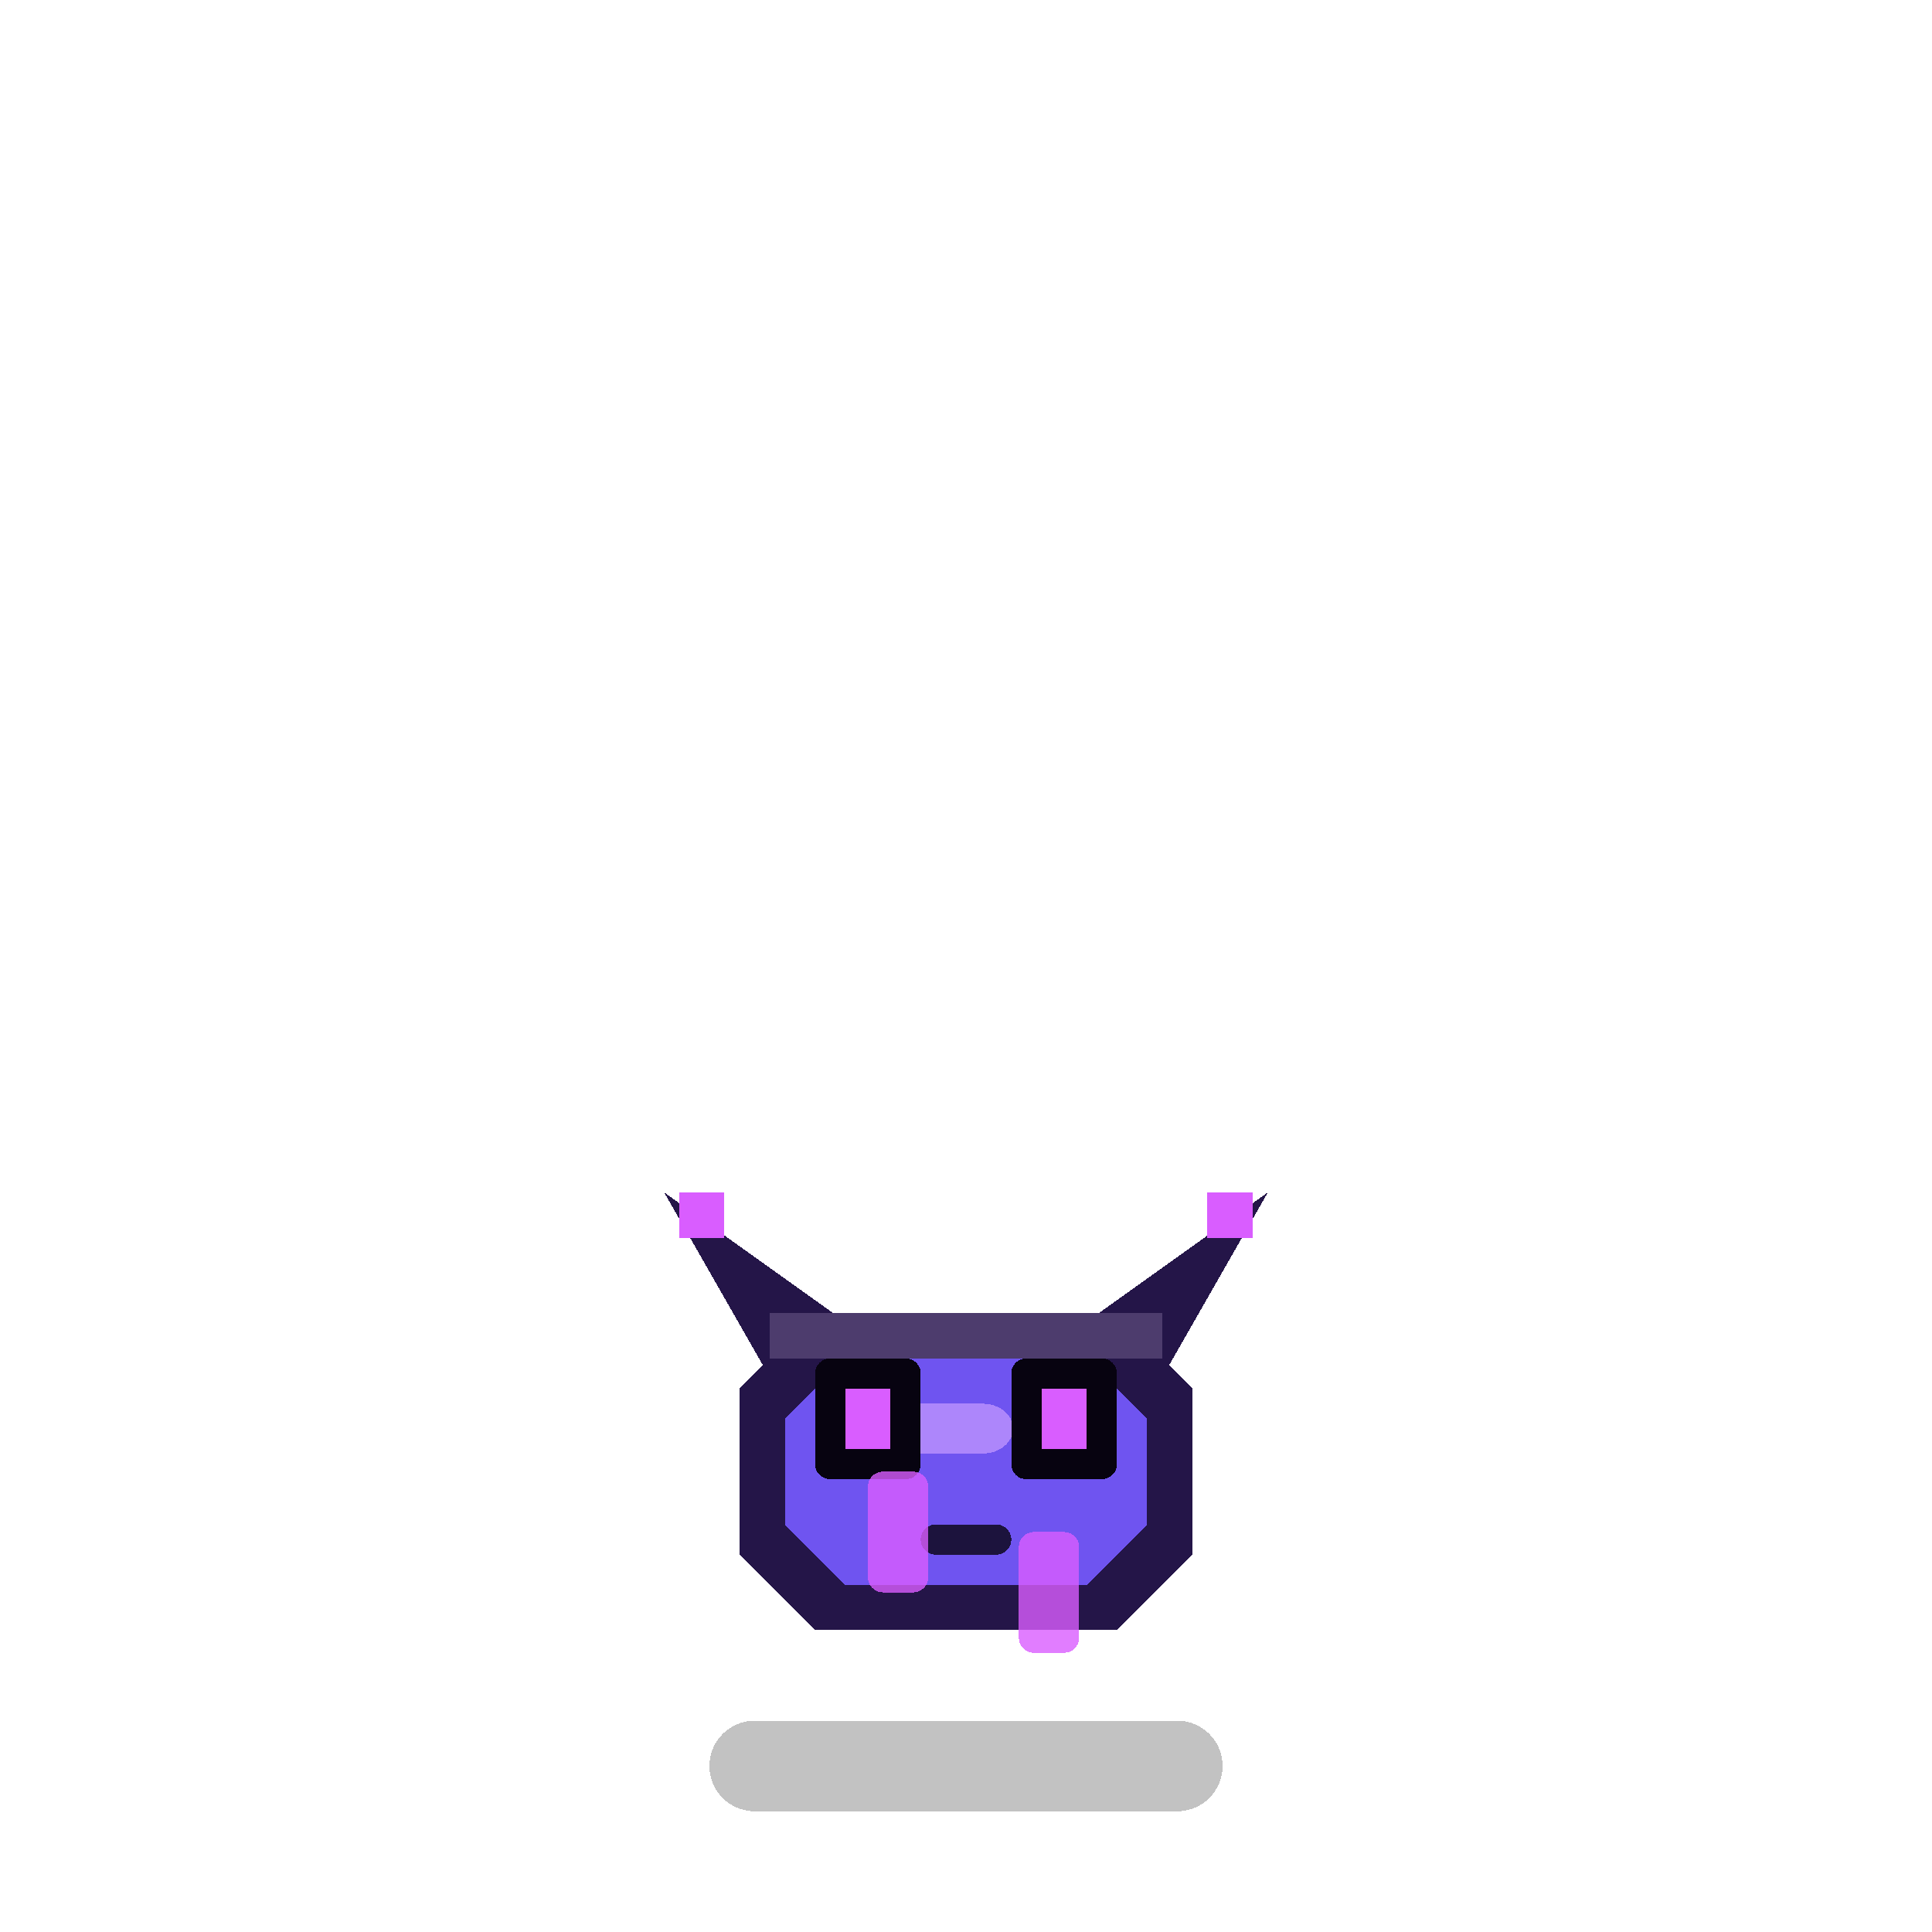
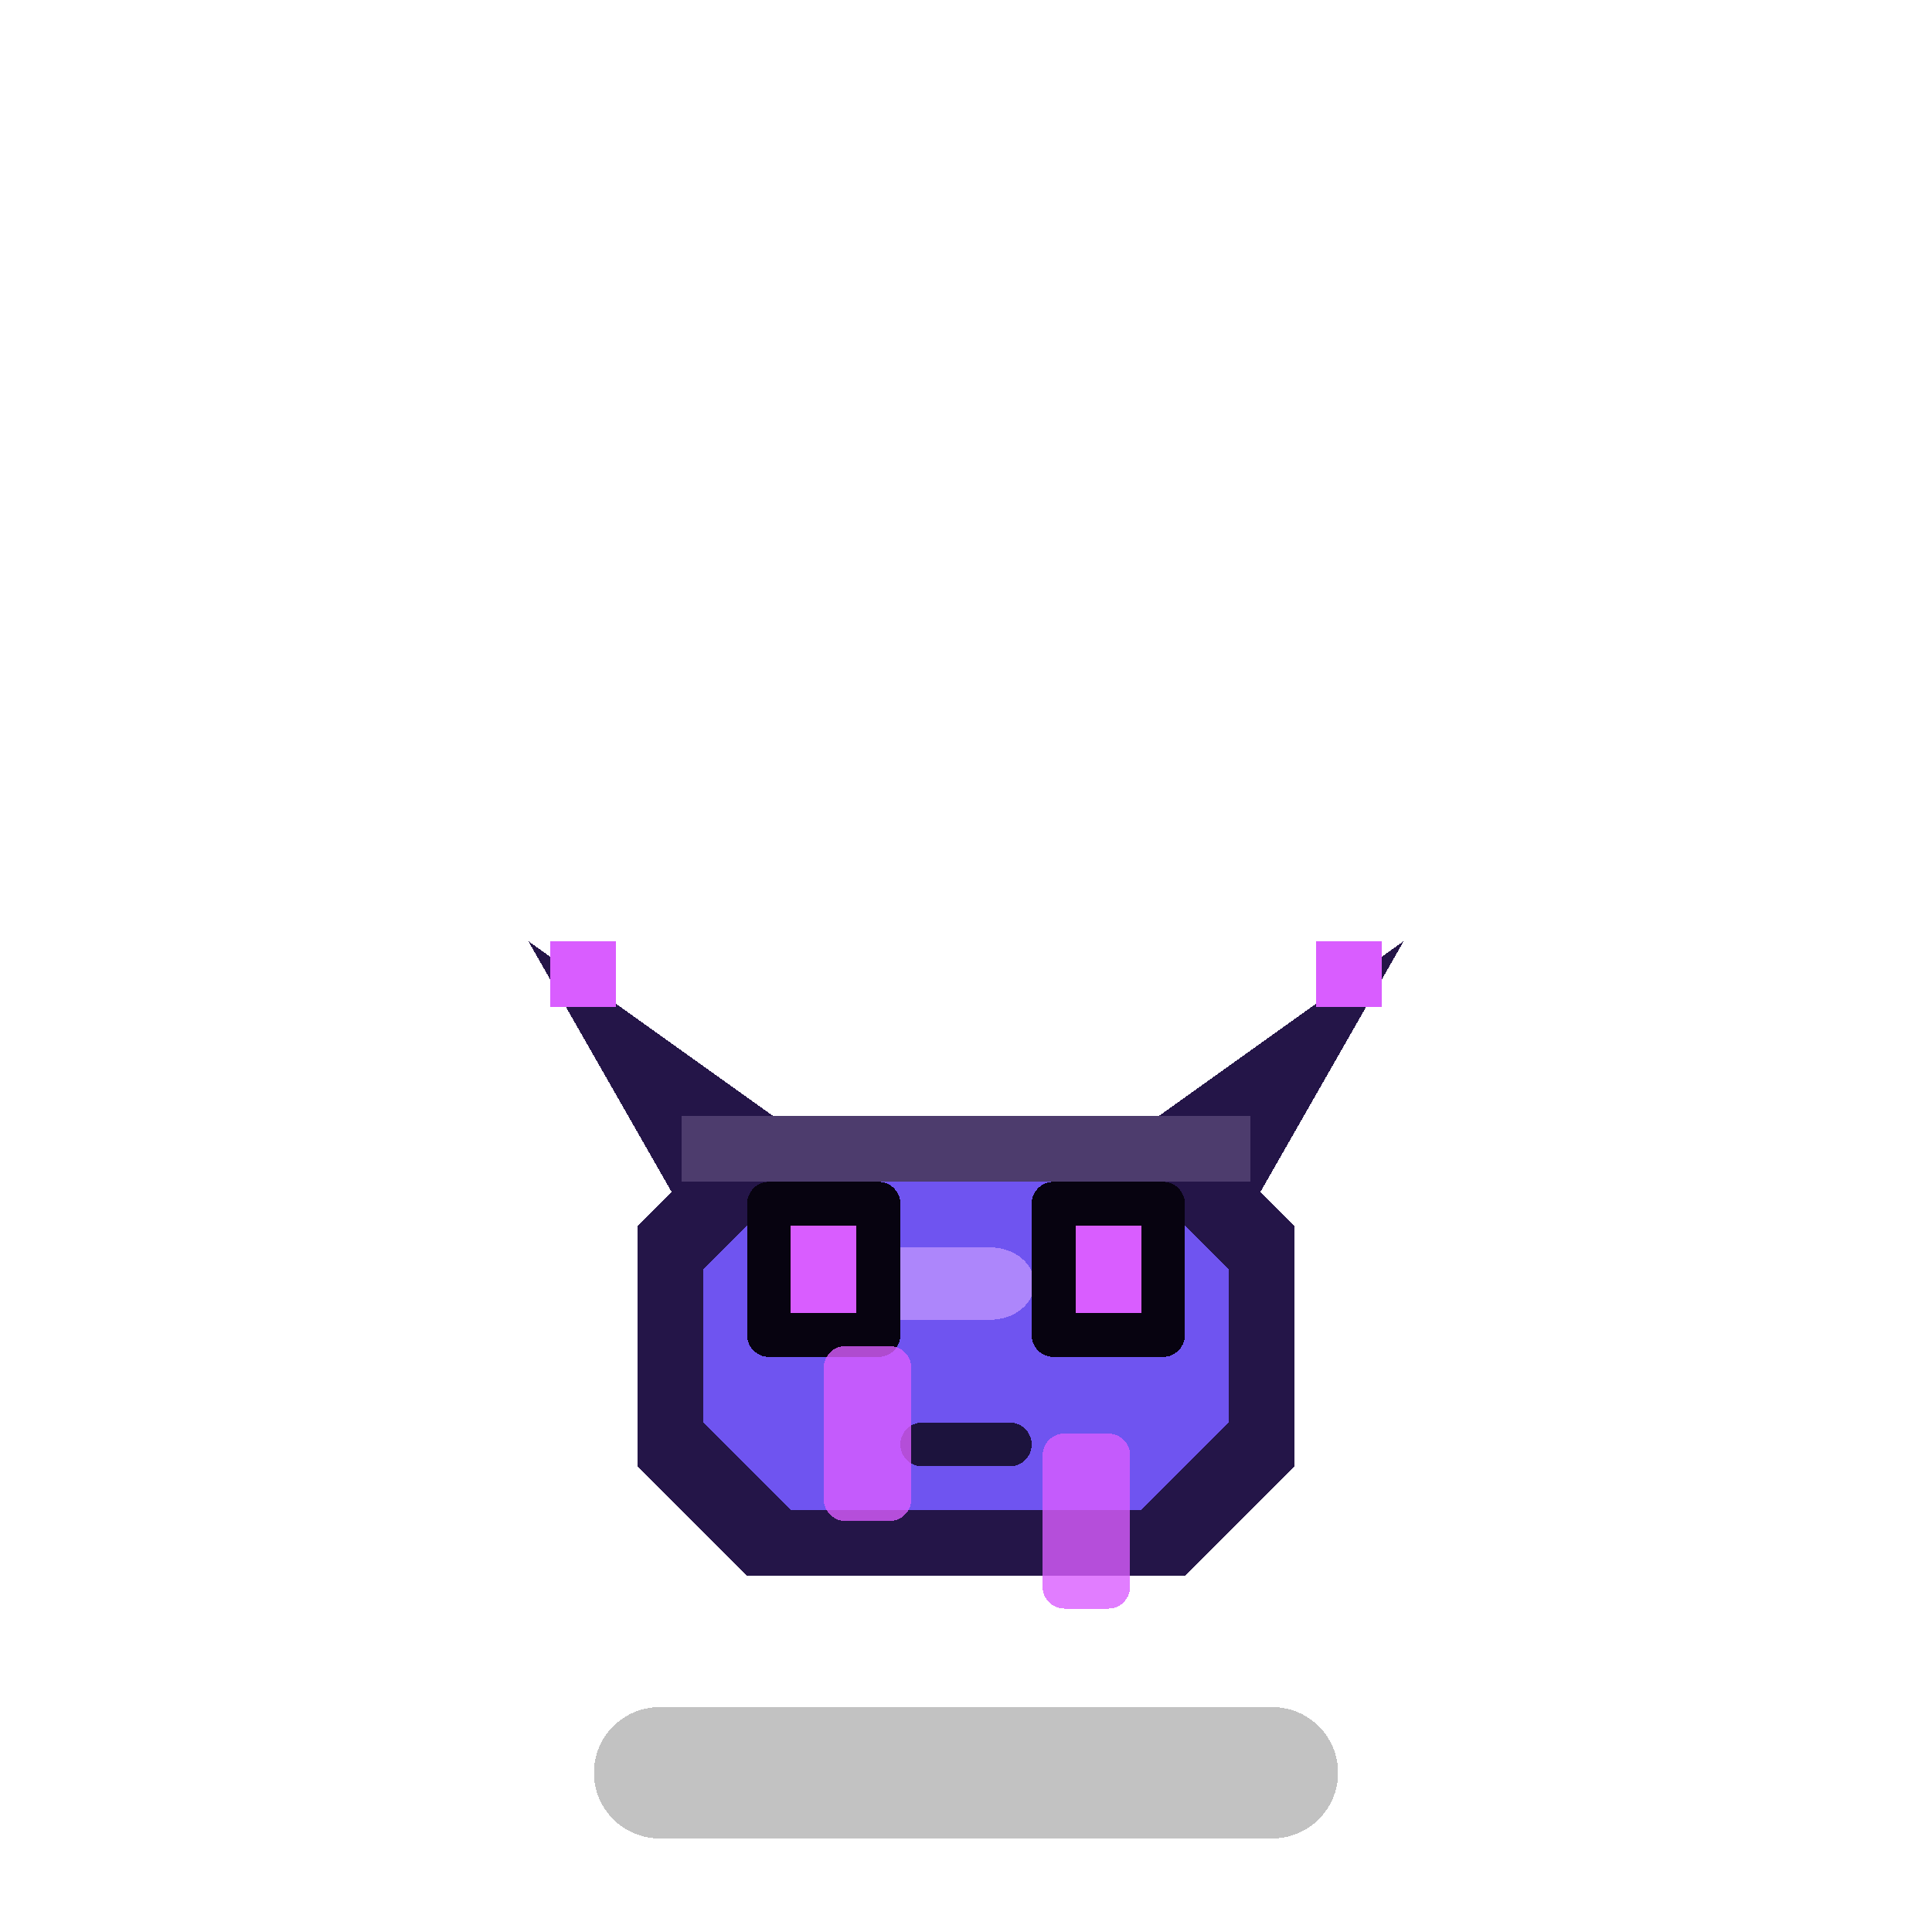
- <svg xmlns="http://www.w3.org/2000/svg" viewBox="0 0 128 128" width="128" height="128" shape-rendering="crispEdges" role="img" aria-labelledby="title desc" data-creature-id="M004" data-stage="Baby" data-type="Dark">
+ <svg xmlns="http://www.w3.org/2000/svg" data-art="2" viewBox="0 0 128 128" width="128" height="128" shape-rendering="crispEdges" role="img" aria-labelledby="title desc" data-creature-id="M004" data-stage="Baby" data-type="Dark">
  <style>
    * { shape-rendering: crispEdges; }
    .idle { transform-box: fill-box; transform-origin: center bottom; animation: bob 2.80s steps(2, end) infinite; }
    .eyes { transform-box: fill-box; transform-origin: center; animation: blink 3.8s steps(1, end) infinite; }
    .glow { animation: glow 2.2s steps(2, end) infinite; }
    .scan { transform-box: fill-box; animation: scan 3.1s linear infinite; }
    .wing { transform-box: fill-box; transform-origin: center; animation: flap 1.6s ease-in-out infinite; }
    .wr { transform-origin: left center; }
    .wl { transform-origin: right center; }
    .flame { transform-box: fill-box; transform-origin: center bottom; animation: flick 0.5s steps(2, end) infinite; }
    .ember { animation: glow 0.9s steps(2, end) infinite; }
    .halo { animation: glow 2.6s ease-in-out infinite; }
    .drip { transform-box: fill-box; animation: drip 2.4s ease-in infinite; }
    .bob-leaf { transform-box: fill-box; transform-origin: center bottom; animation: sway 3.4s ease-in-out infinite; }
    @keyframes bob { 0%, 100% { transform: translateY(0); } 50% { transform: translateY(-3px); } }
    @keyframes blink { 0%, 46%, 54%, 100% { transform: scaleY(1); } 50% { transform: scaleY(0.12); } }
    @keyframes glow { 0%, 100% { opacity: 0.5; } 50% { opacity: 1; } }
    @keyframes scan { 0% { transform: translateY(0); opacity: 0.05; } 50% { opacity: 0.35; } 100% { transform: translateY(17px); opacity: 0.05; } }
    @keyframes flap { 0%, 100% { transform: scaleX(1); } 50% { transform: scaleX(0.7); } }
    @keyframes flick { 0%, 100% { transform: scaleY(1); } 50% { transform: scaleY(1.18) translateY(-2px); } }
    @keyframes drip { 0%, 60% { transform: translateY(0); opacity: 0.9; } 90% { transform: translateY(6px); opacity: 0; } 100% { opacity: 0; } }
    @keyframes sway { 0%, 100% { transform: rotate(-4deg); } 50% { transform: rotate(4deg); } }
    @media (prefers-reduced-motion: reduce) { .idle, .eyes, .glow, .scan, .wing, .flame, .ember, .halo, .drip, .bob-leaf { animation: none; } }
  </style>
  <rect width="128" height="128" fill="none" />
  <g class="idle" stroke="#070310" stroke-width="0">
-     <rect x="47" y="114" width="34" height="6" rx="3" fill="#000000" opacity="0.24" />
-     <polygon points="54,87 74,87 79,92 79,103 74,108 54,108 49,103 49,92" fill="#241548" />
-     <polygon points="56,90 72,90 76,94 76,101 72,105 56,105 52,101 52,94" fill="#6f54f0" />
-     <rect x="56.32" y="93" width="10.8" height="3.3" rx="2" fill="#c79bff" opacity="0.7" />
-     <polygon points="52,93 44,79 58,89" fill="#241548" />
-     <polygon points="76,93 84,79 70,89" fill="#241548" />
-     <rect x="45" y="79" width="3" height="3" fill="#d95dff" class="glow" />
-     <rect x="80" y="79" width="3" height="3" fill="#d95dff" class="glow" />
-     <g class="eyes">
-       <rect x="54" y="90" width="7" height="8" rx="1" fill="#070310" />
-       <rect x="67" y="90" width="7" height="8" rx="1" fill="#070310" />
-       <rect x="56" y="92" width="3" height="4" fill="#d95dff" class="glow" />
-       <rect x="69" y="92" width="3" height="4" fill="#d95dff" class="glow" />
+     <g transform="translate(64 116) scale(1.45) translate(-64 -116)">
+       <rect x="47" y="114" width="34" height="6" rx="3" fill="#000000" opacity="0.24" />
+       <polygon points="54,87 74,87 79,92 79,103 74,108 54,108 49,103 49,92" fill="#241548" />
+       <polygon points="56,90 72,90 76,94 76,101 72,105 56,105 52,101 52,94" fill="#6f54f0" />
+       <rect x="56.32" y="93" width="10.8" height="3.3" rx="2" fill="#c79bff" opacity="0.7" />
+       <polygon points="52,93 44,79 58,89" fill="#241548" />
+       <polygon points="76,93 84,79 70,89" fill="#241548" />
+       <rect x="45" y="79" width="3" height="3" fill="#d95dff" class="glow" />
+       <rect x="80" y="79" width="3" height="3" fill="#d95dff" class="glow" />
+       <g class="eyes">
+         <rect x="54" y="90" width="7" height="8" rx="1" fill="#070310" />
+         <rect x="67" y="90" width="7" height="8" rx="1" fill="#070310" />
+         <rect x="56" y="92" width="3" height="4" fill="#d95dff" class="glow" />
+         <rect x="69" y="92" width="3" height="4" fill="#d95dff" class="glow" />
+       </g>
+       <rect x="61" y="101" width="6" height="2" rx="1" fill="#070310" opacity="0.8" />
+       <rect x="57.5" y="97.5" width="4" height="8" rx="1" fill="#d95dff" class="glow" opacity="0.8" />
+       <rect x="67.5" y="101.5" width="4" height="8" rx="1" fill="#d95dff" class="glow" opacity="0.8" />
+       <rect class="scan" x="51" y="87" width="26" height="3" fill="#f0d8ff" opacity="0.2" />
    </g>
-     <rect x="61" y="101" width="6" height="2" rx="1" fill="#070310" opacity="0.8" />
-     <rect x="57.5" y="97.5" width="4" height="8" rx="1" fill="#d95dff" class="glow" opacity="0.8" />
-     <rect x="67.5" y="101.5" width="4" height="8" rx="1" fill="#d95dff" class="glow" opacity="0.8" />
-     <rect class="scan" x="51" y="87" width="26" height="3" fill="#f0d8ff" opacity="0.2" />
  </g>
</svg>
